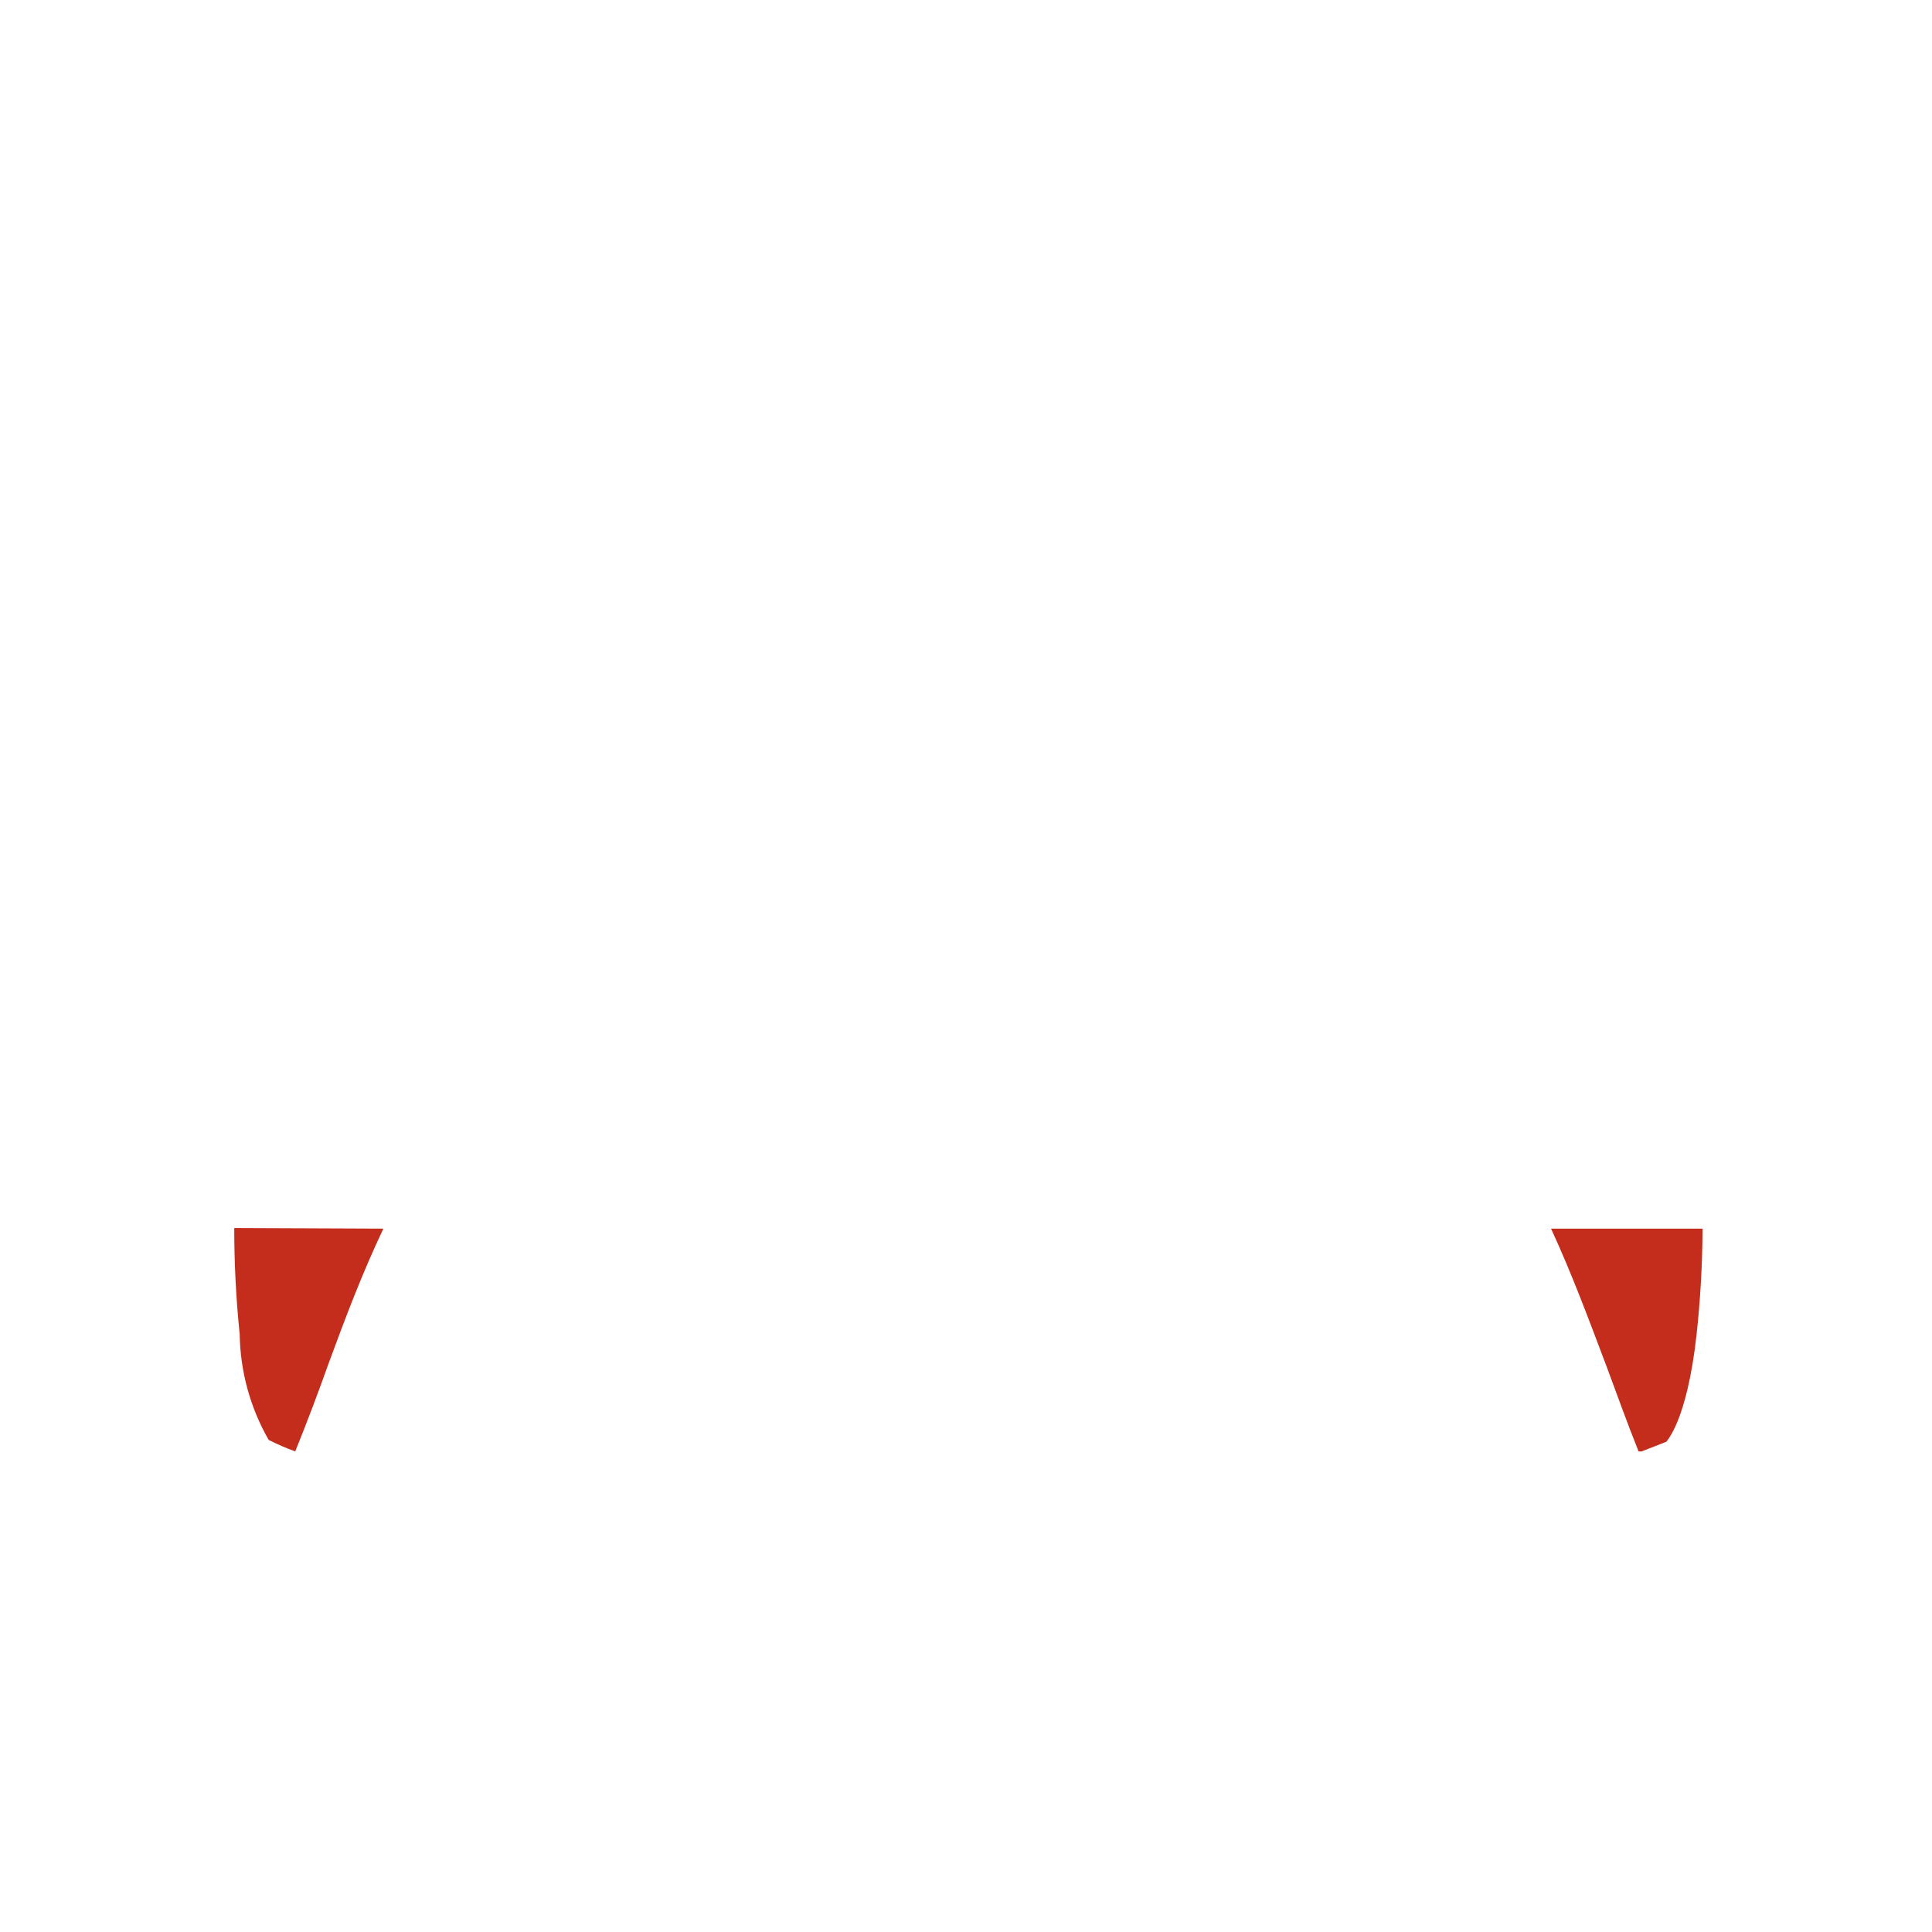
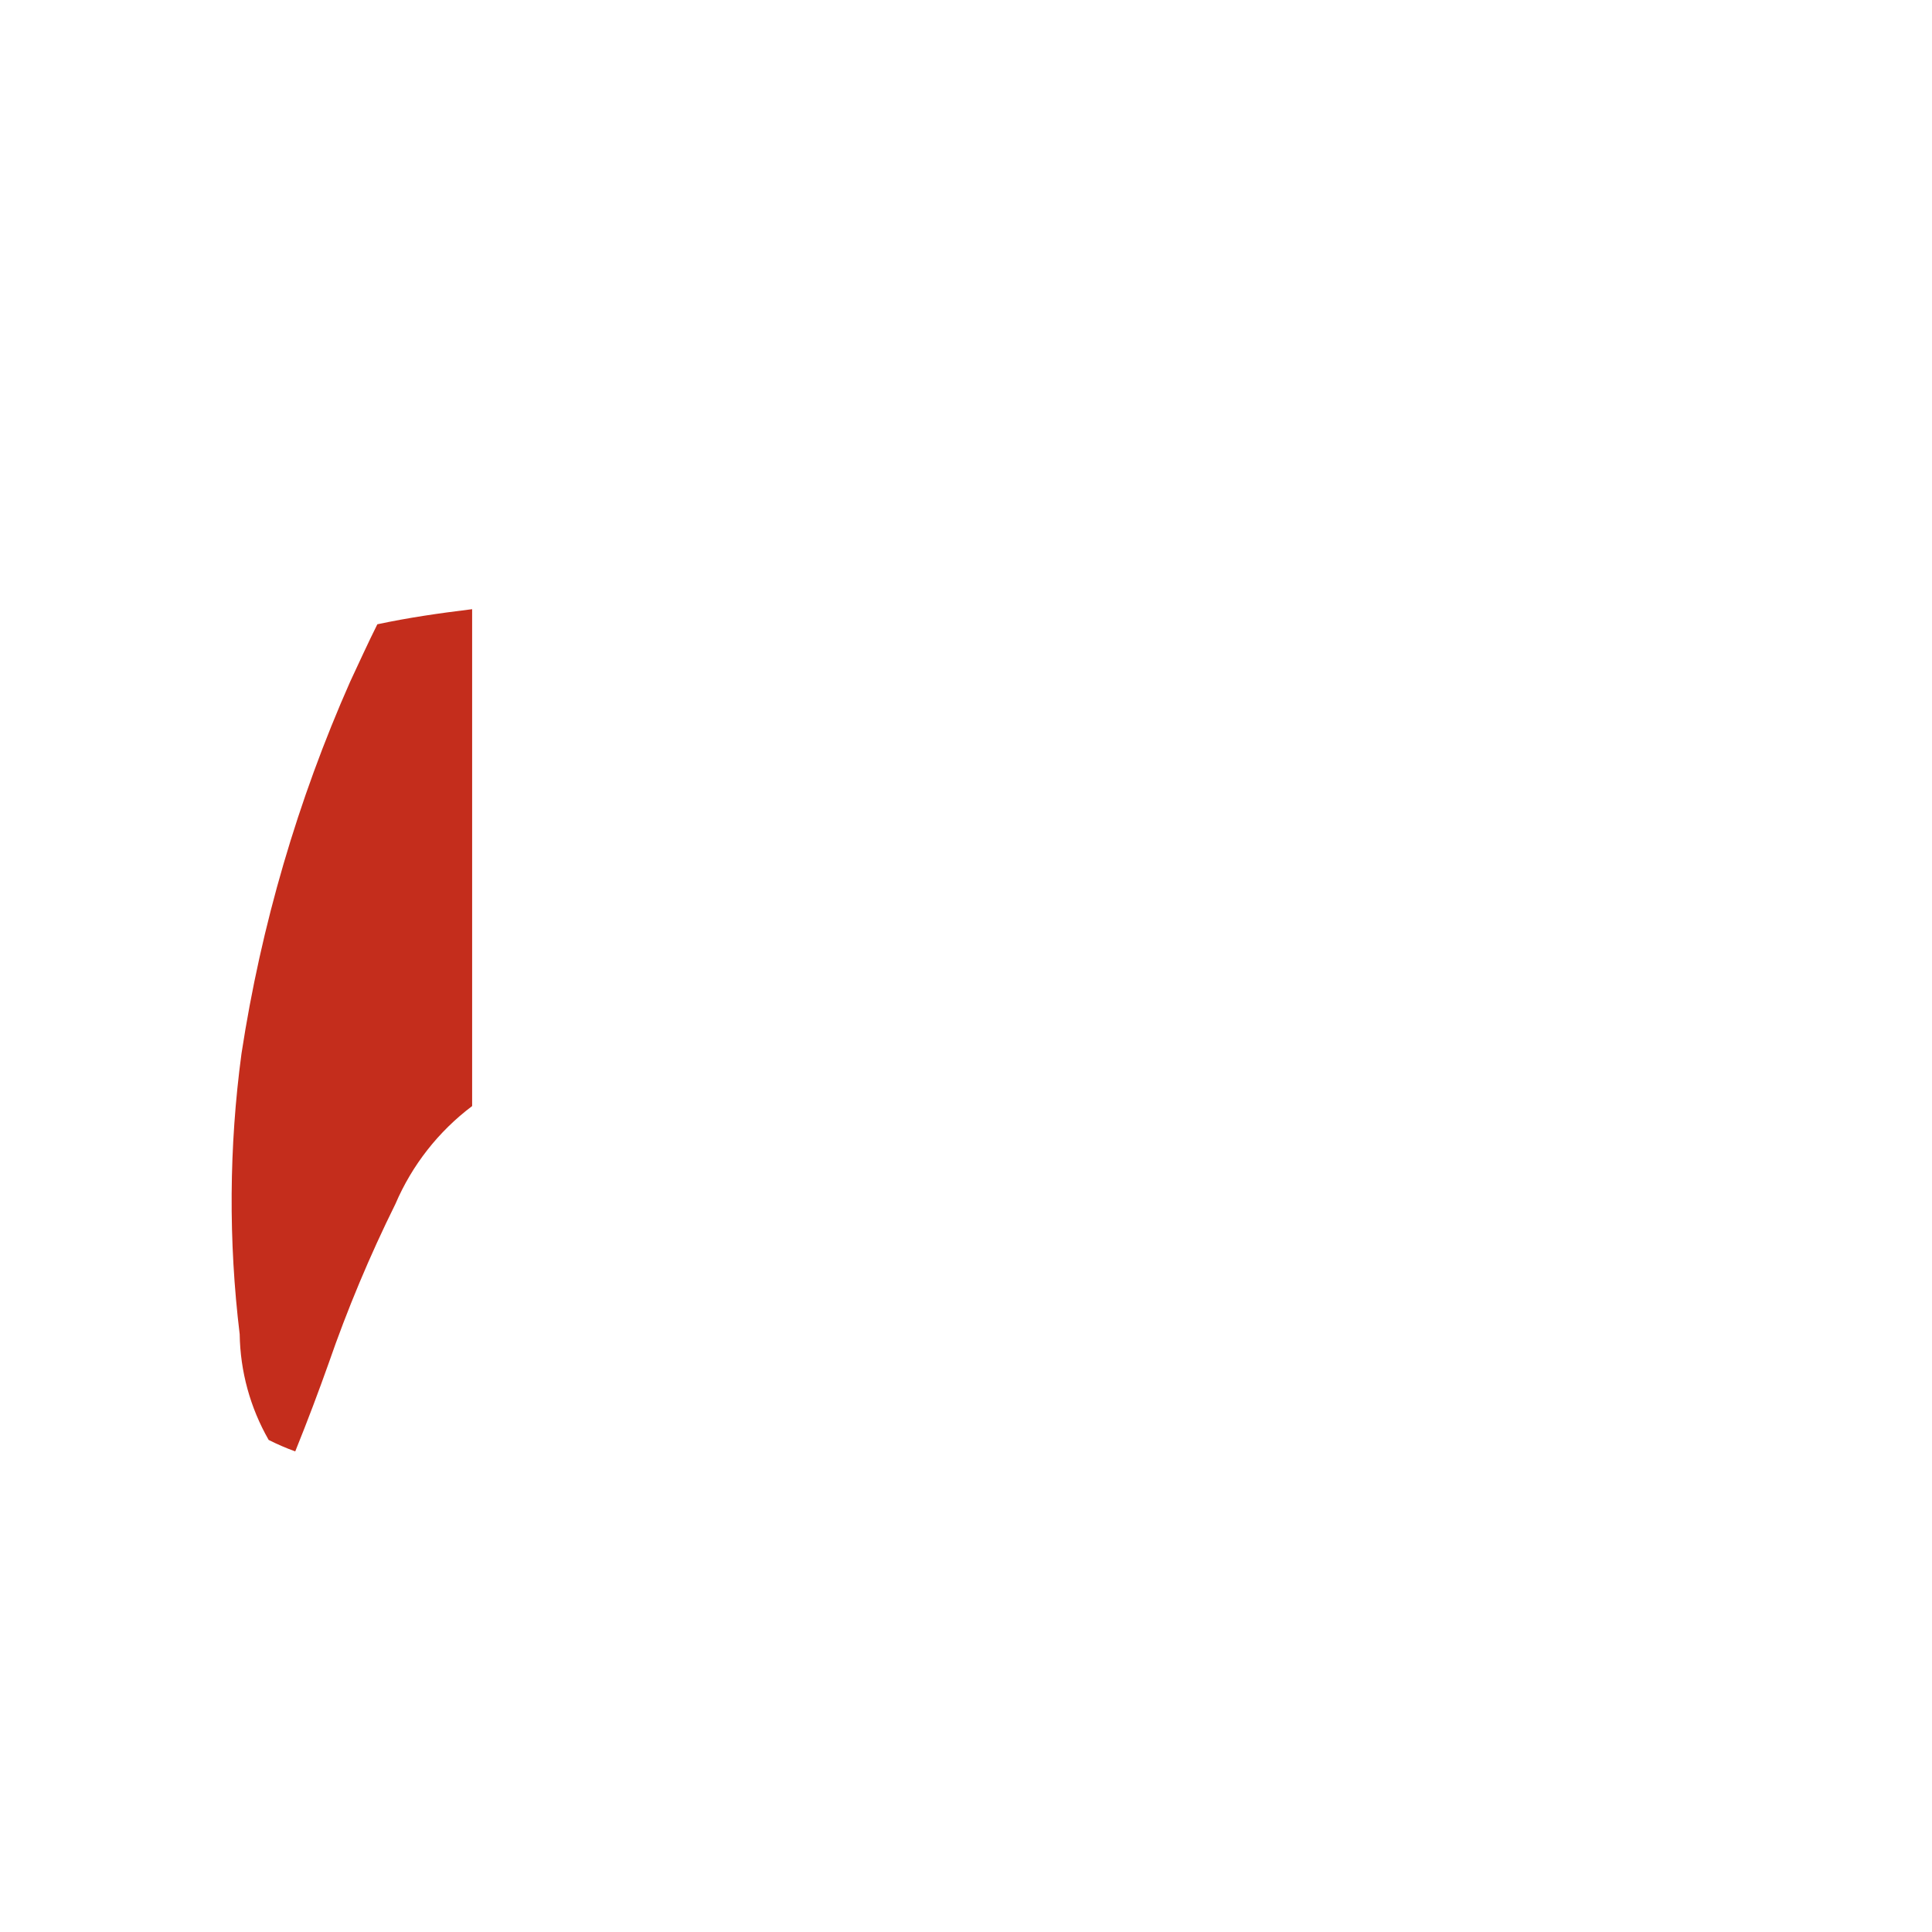
<svg xmlns="http://www.w3.org/2000/svg" id="_10" data-name="10" viewBox="0 0 32 32">
  <defs>
    <style>.cls-1{fill:#c42d1c;}</style>
  </defs>
-   <path class="cls-1" d="M28.2,20.35a17,17,0,0,1-.1,1.76c-.16,1.44-.5,1.76-.5,1.77l-.41.16-.05,0v0c-.2-.5-.36-.95-.52-1.38-.31-.82-.58-1.55-.93-2.31" />
-   <path class="cls-1" d="M6.35,20.35c-.36.76-.63,1.48-.91,2.24-.16.45-.34.93-.55,1.45v0h0a4.08,4.08,0,0,1-.44-.19h0a3.63,3.63,0,0,1-.48-1.75,17,17,0,0,1-.09-1.76" />
+   <path class="cls-1" d="M7.82,18.32a4,4,0,0,0-1.27,1.62,22.68,22.68,0,0,0-1.11,2.65c-.16.45-.34.93-.55,1.45v0h0a4.08,4.08,0,0,1-.44-.19h0a3.63,3.63,0,0,1-.48-1.75A18.34,18.34,0,0,1,4,17.45,24.33,24.33,0,0,1,5.8,11.29c.14-.3.3-.65.45-.95.52-.11,1-.18,1.57-.25" />
</svg>
